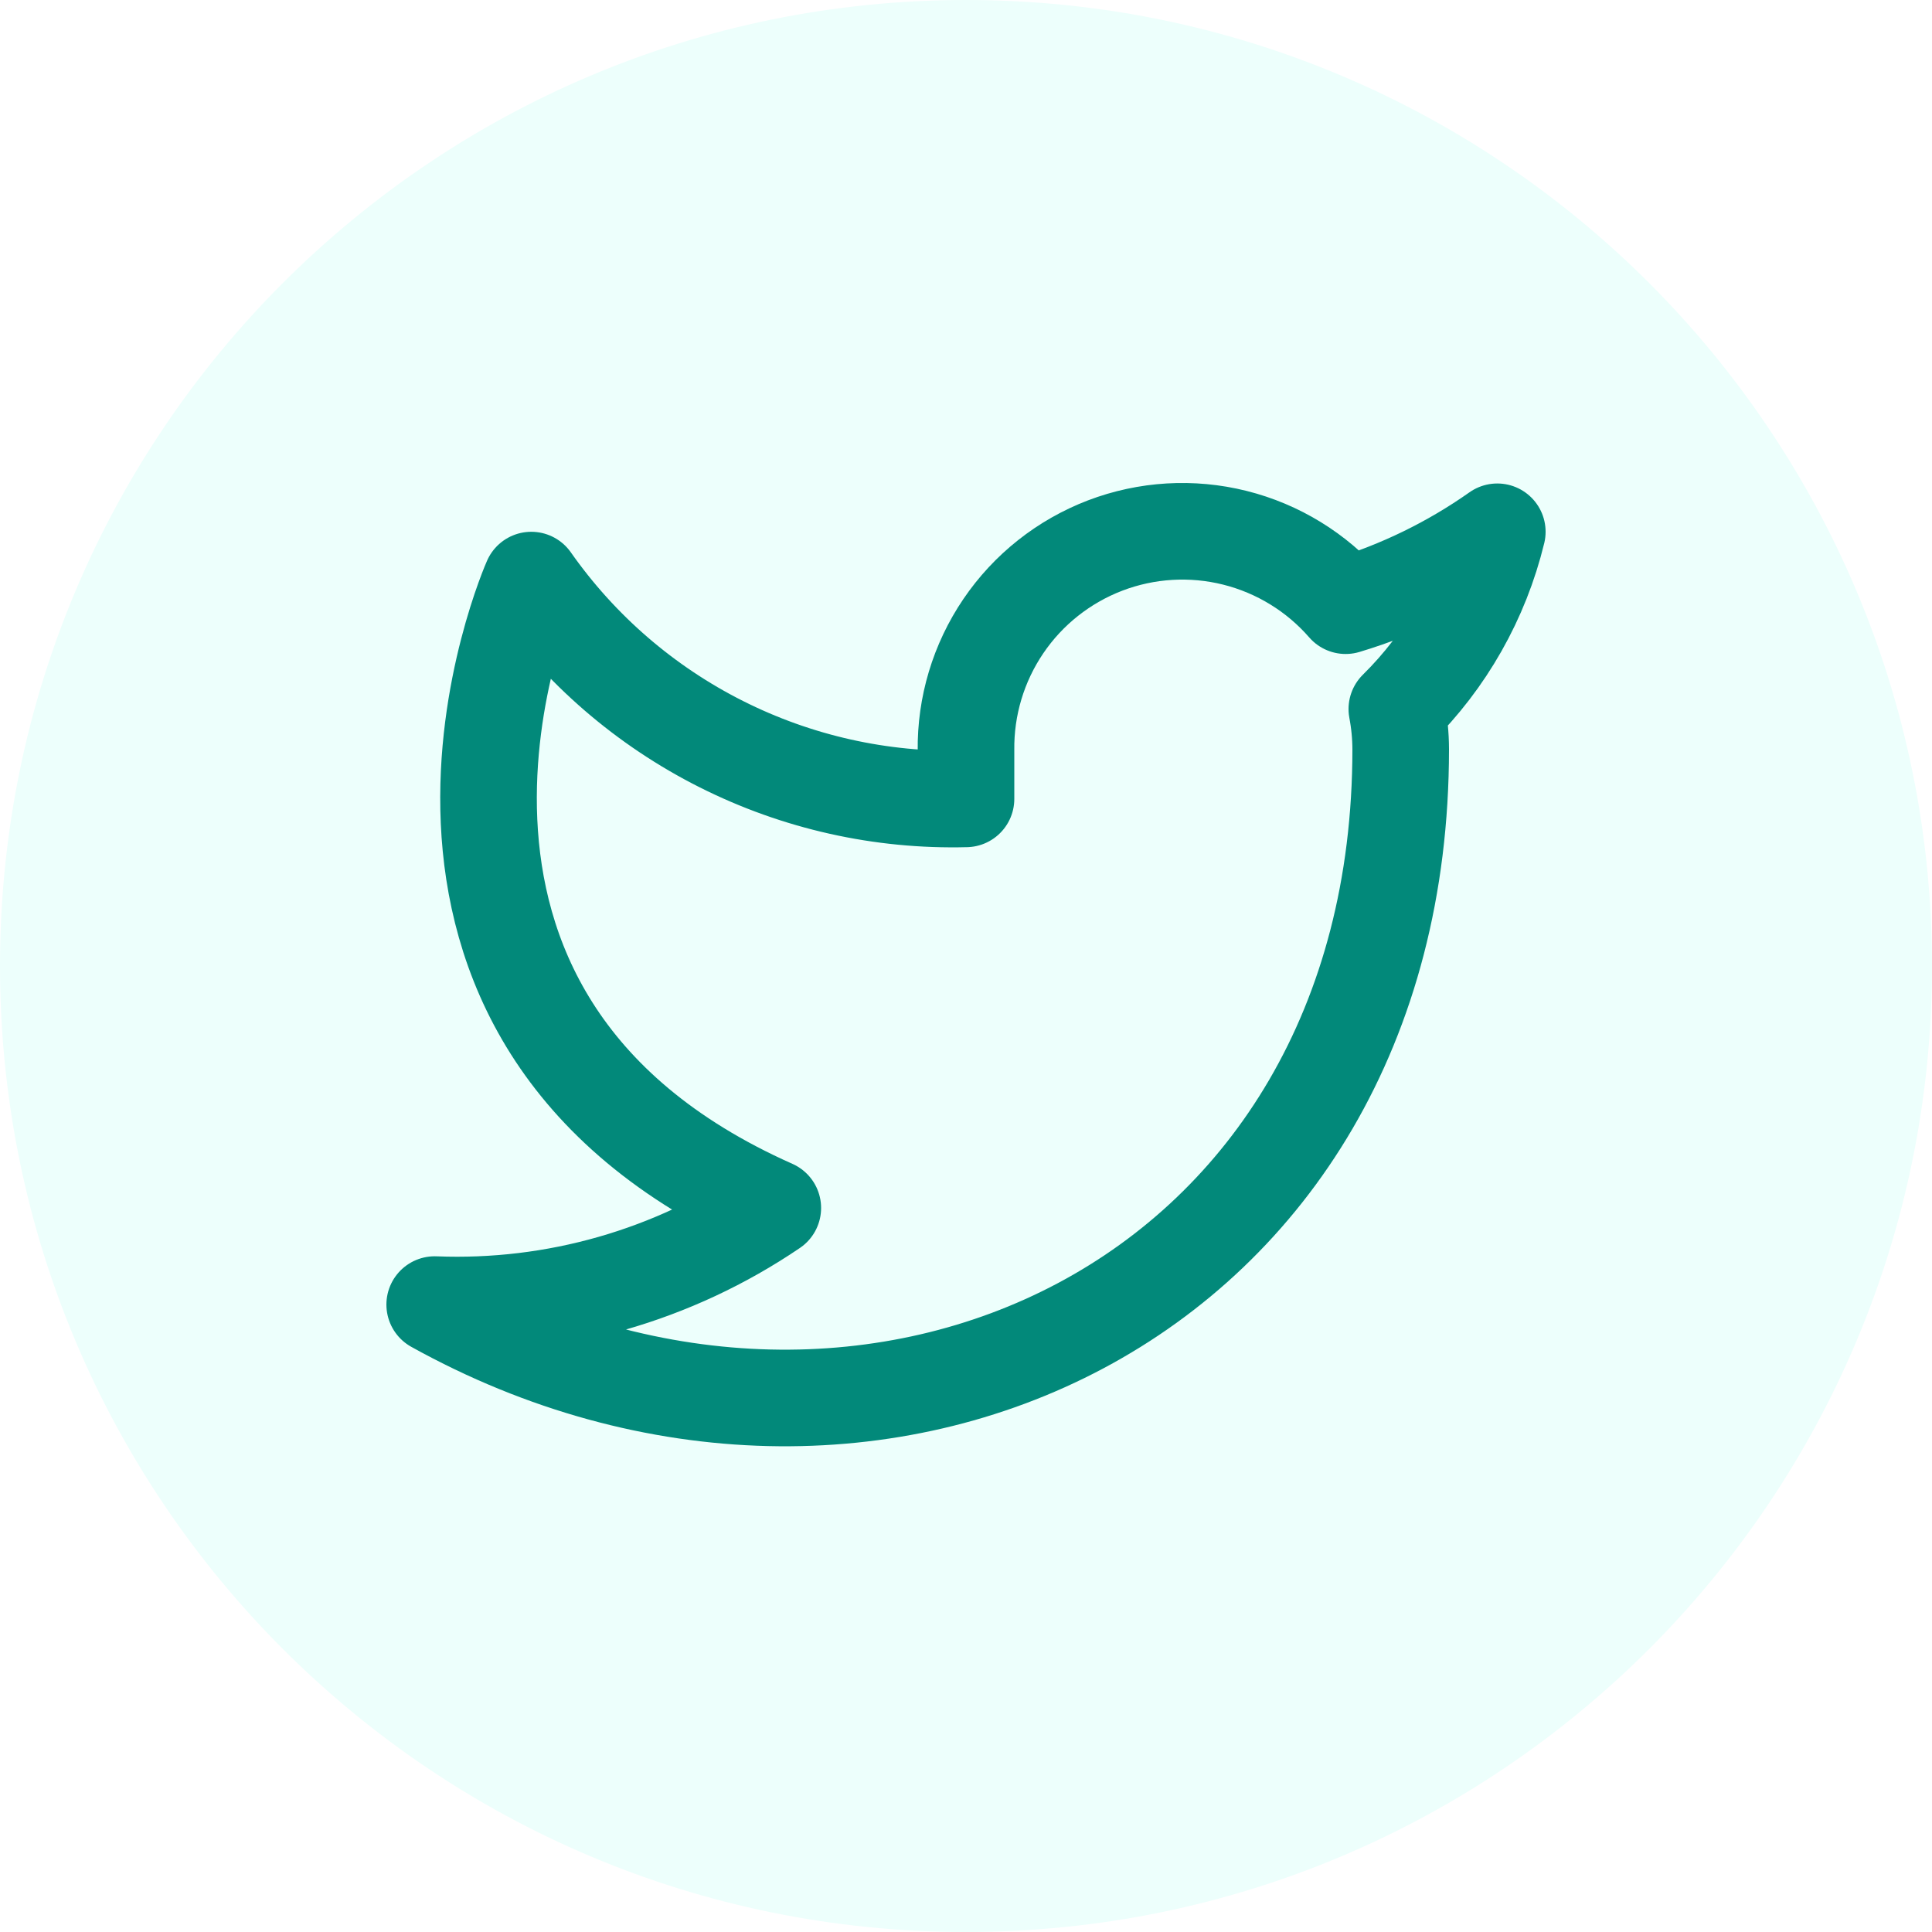
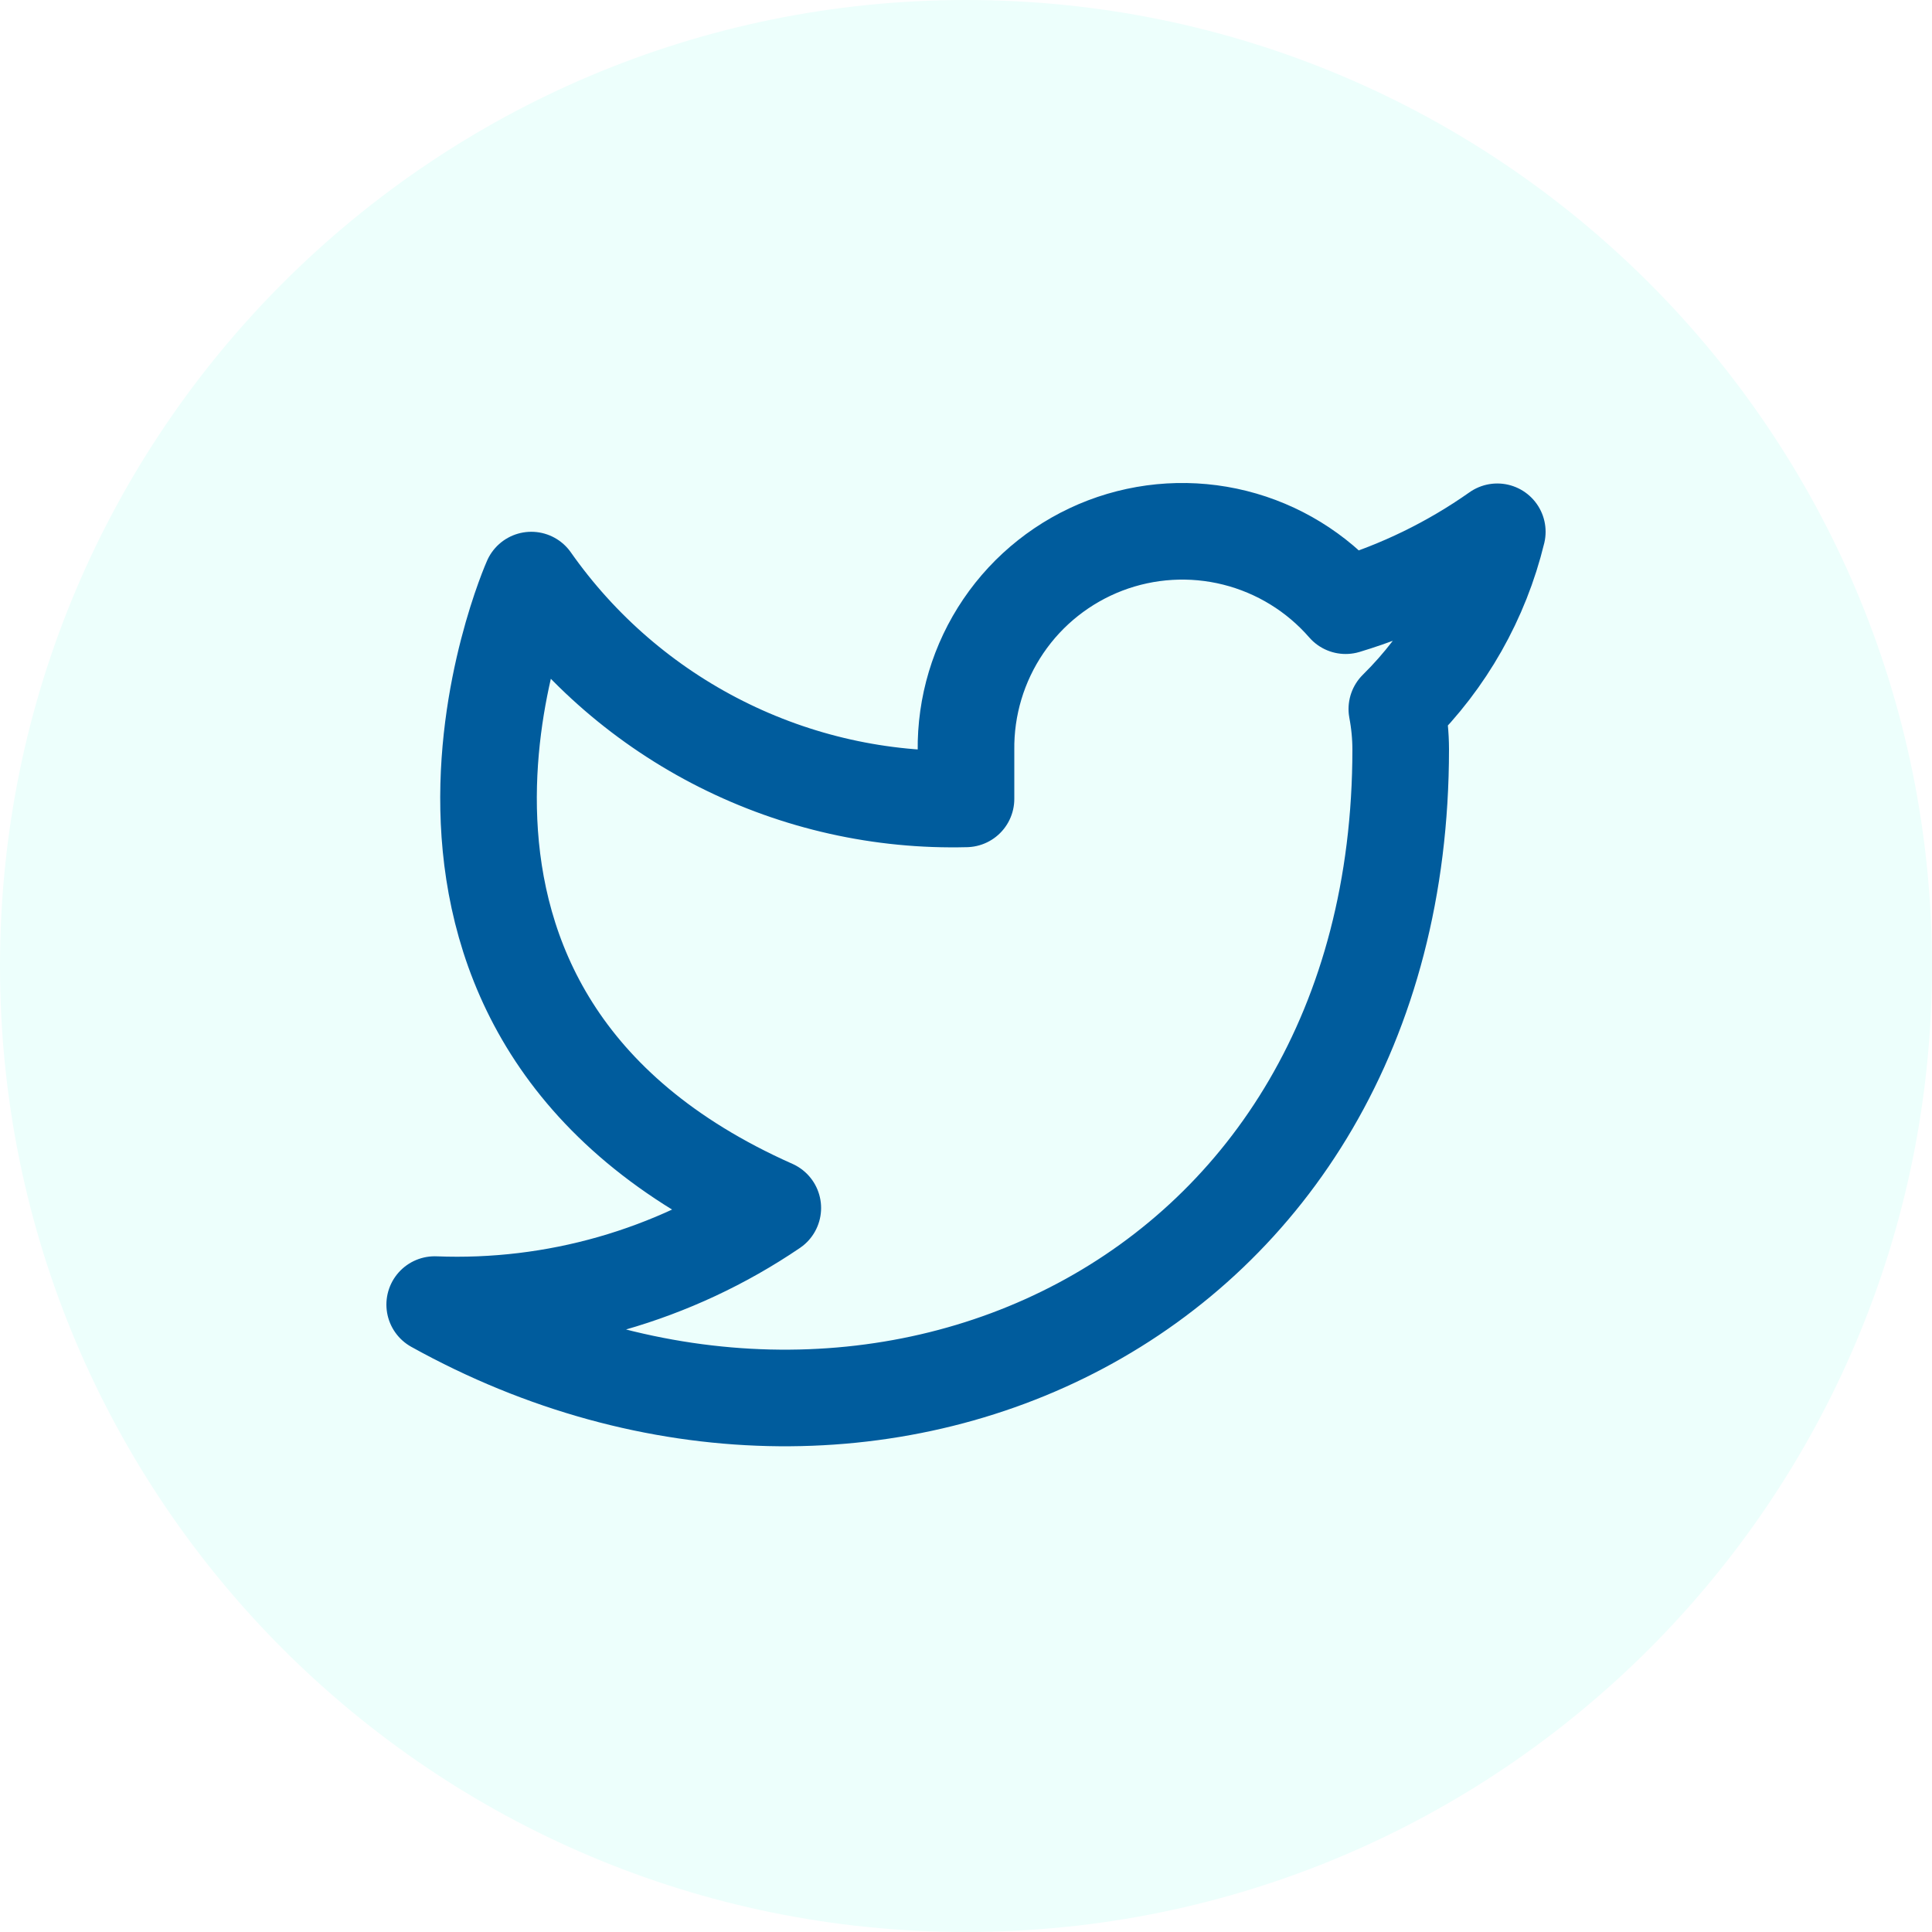
<svg xmlns="http://www.w3.org/2000/svg" width="40" height="40" viewBox="0 0 40 40" fill="none">
  <circle cx="20" cy="20" r="20" fill="#EDFFFC" />
-   <path d="M31 11.01C30.042 11.685 28.982 12.202 27.86 12.54C27.258 11.848 26.457 11.357 25.567 11.134C24.677 10.911 23.739 10.967 22.882 11.294C22.025 11.622 21.288 12.204 20.773 12.964C20.258 13.723 19.988 14.622 20 15.54V16.54C18.243 16.586 16.501 16.196 14.931 15.405C13.361 14.615 12.01 13.449 11 12.01C11 12.01 7 21.01 16 25.01C13.941 26.408 11.487 27.109 9 27.01C18 32.01 29 27.01 29 15.51C28.999 15.232 28.972 14.954 28.92 14.68C29.941 13.674 30.661 12.403 31 11.01V11.01Z" stroke="#02897A" stroke-width="2" stroke-linecap="round" stroke-linejoin="round" />
+   <path d="M31 11.01C30.042 11.685 28.982 12.202 27.86 12.54C27.258 11.848 26.457 11.357 25.567 11.134C24.677 10.911 23.739 10.967 22.882 11.294C22.025 11.622 21.288 12.204 20.773 12.964C20.258 13.723 19.988 14.622 20 15.54V16.54C18.243 16.586 16.501 16.196 14.931 15.405C13.361 14.615 12.01 13.449 11 12.01C11 12.01 7 21.01 16 25.01C13.941 26.408 11.487 27.109 9 27.01C18 32.01 29 27.01 29 15.51C28.999 15.232 28.972 14.954 28.92 14.68C29.941 13.674 30.661 12.403 31 11.01V11.01Z" stroke="#005C9D" stroke-width="2" stroke-linecap="round" stroke-linejoin="round" />
</svg>
